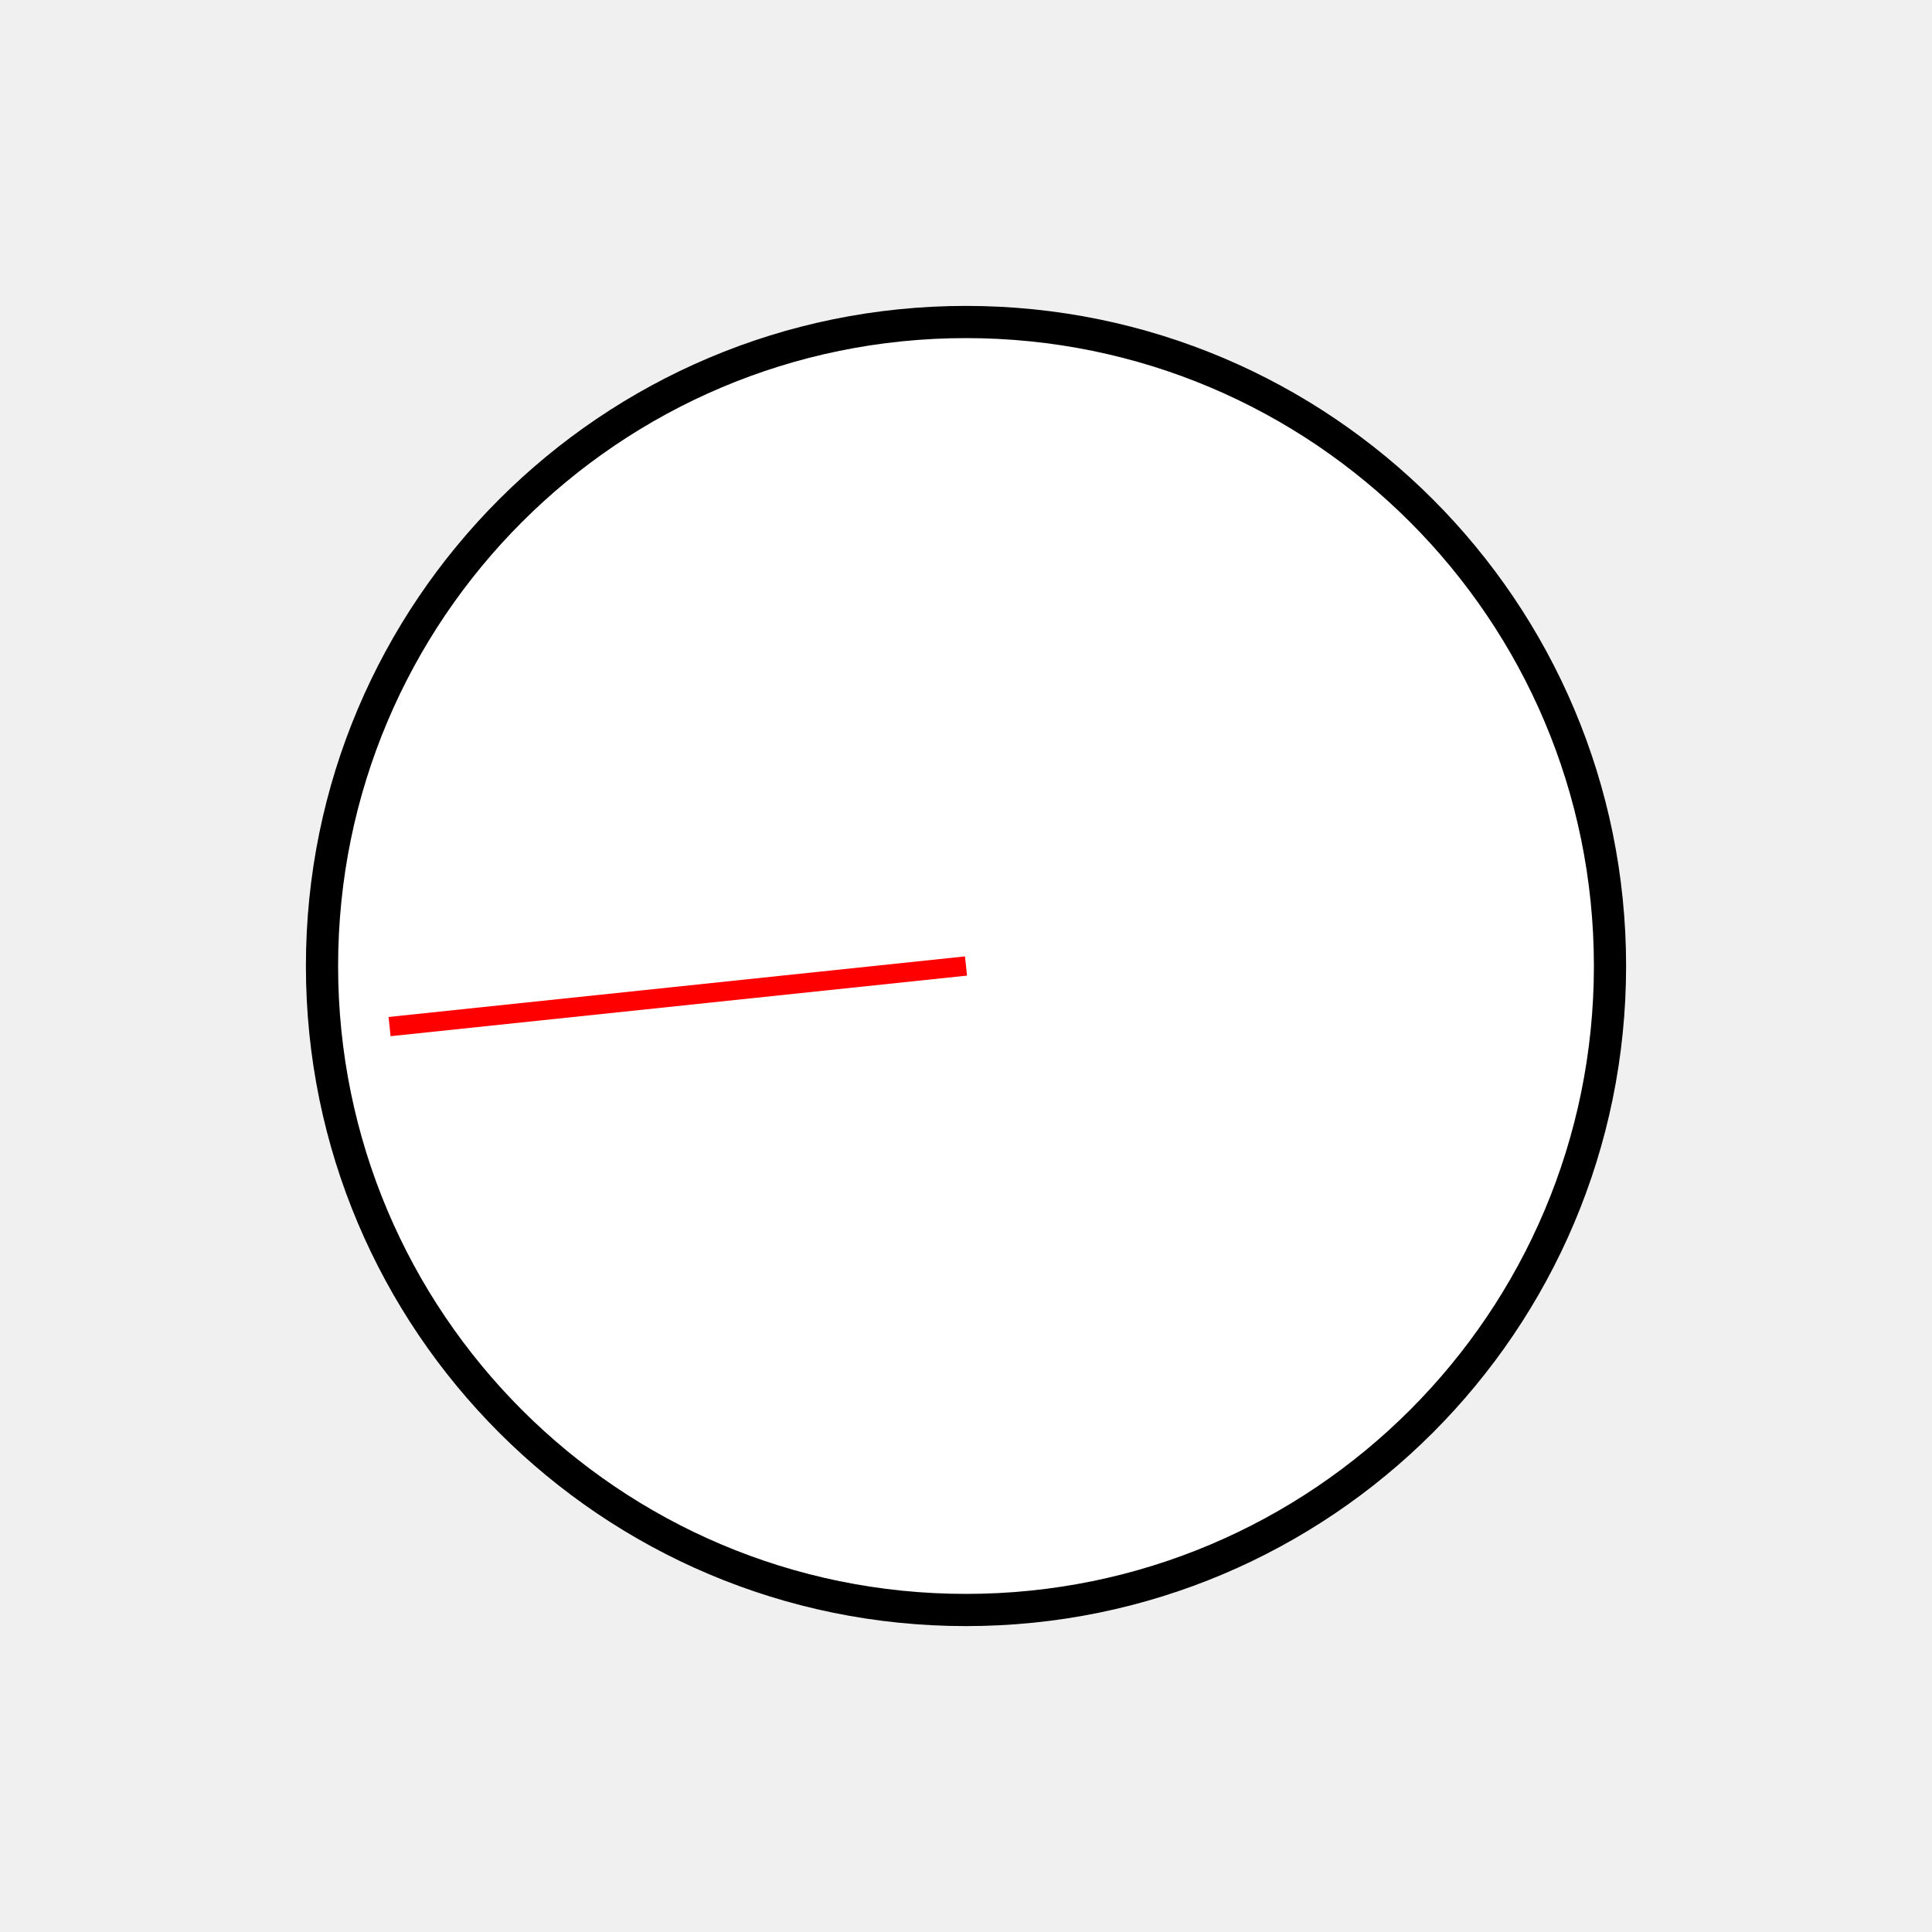
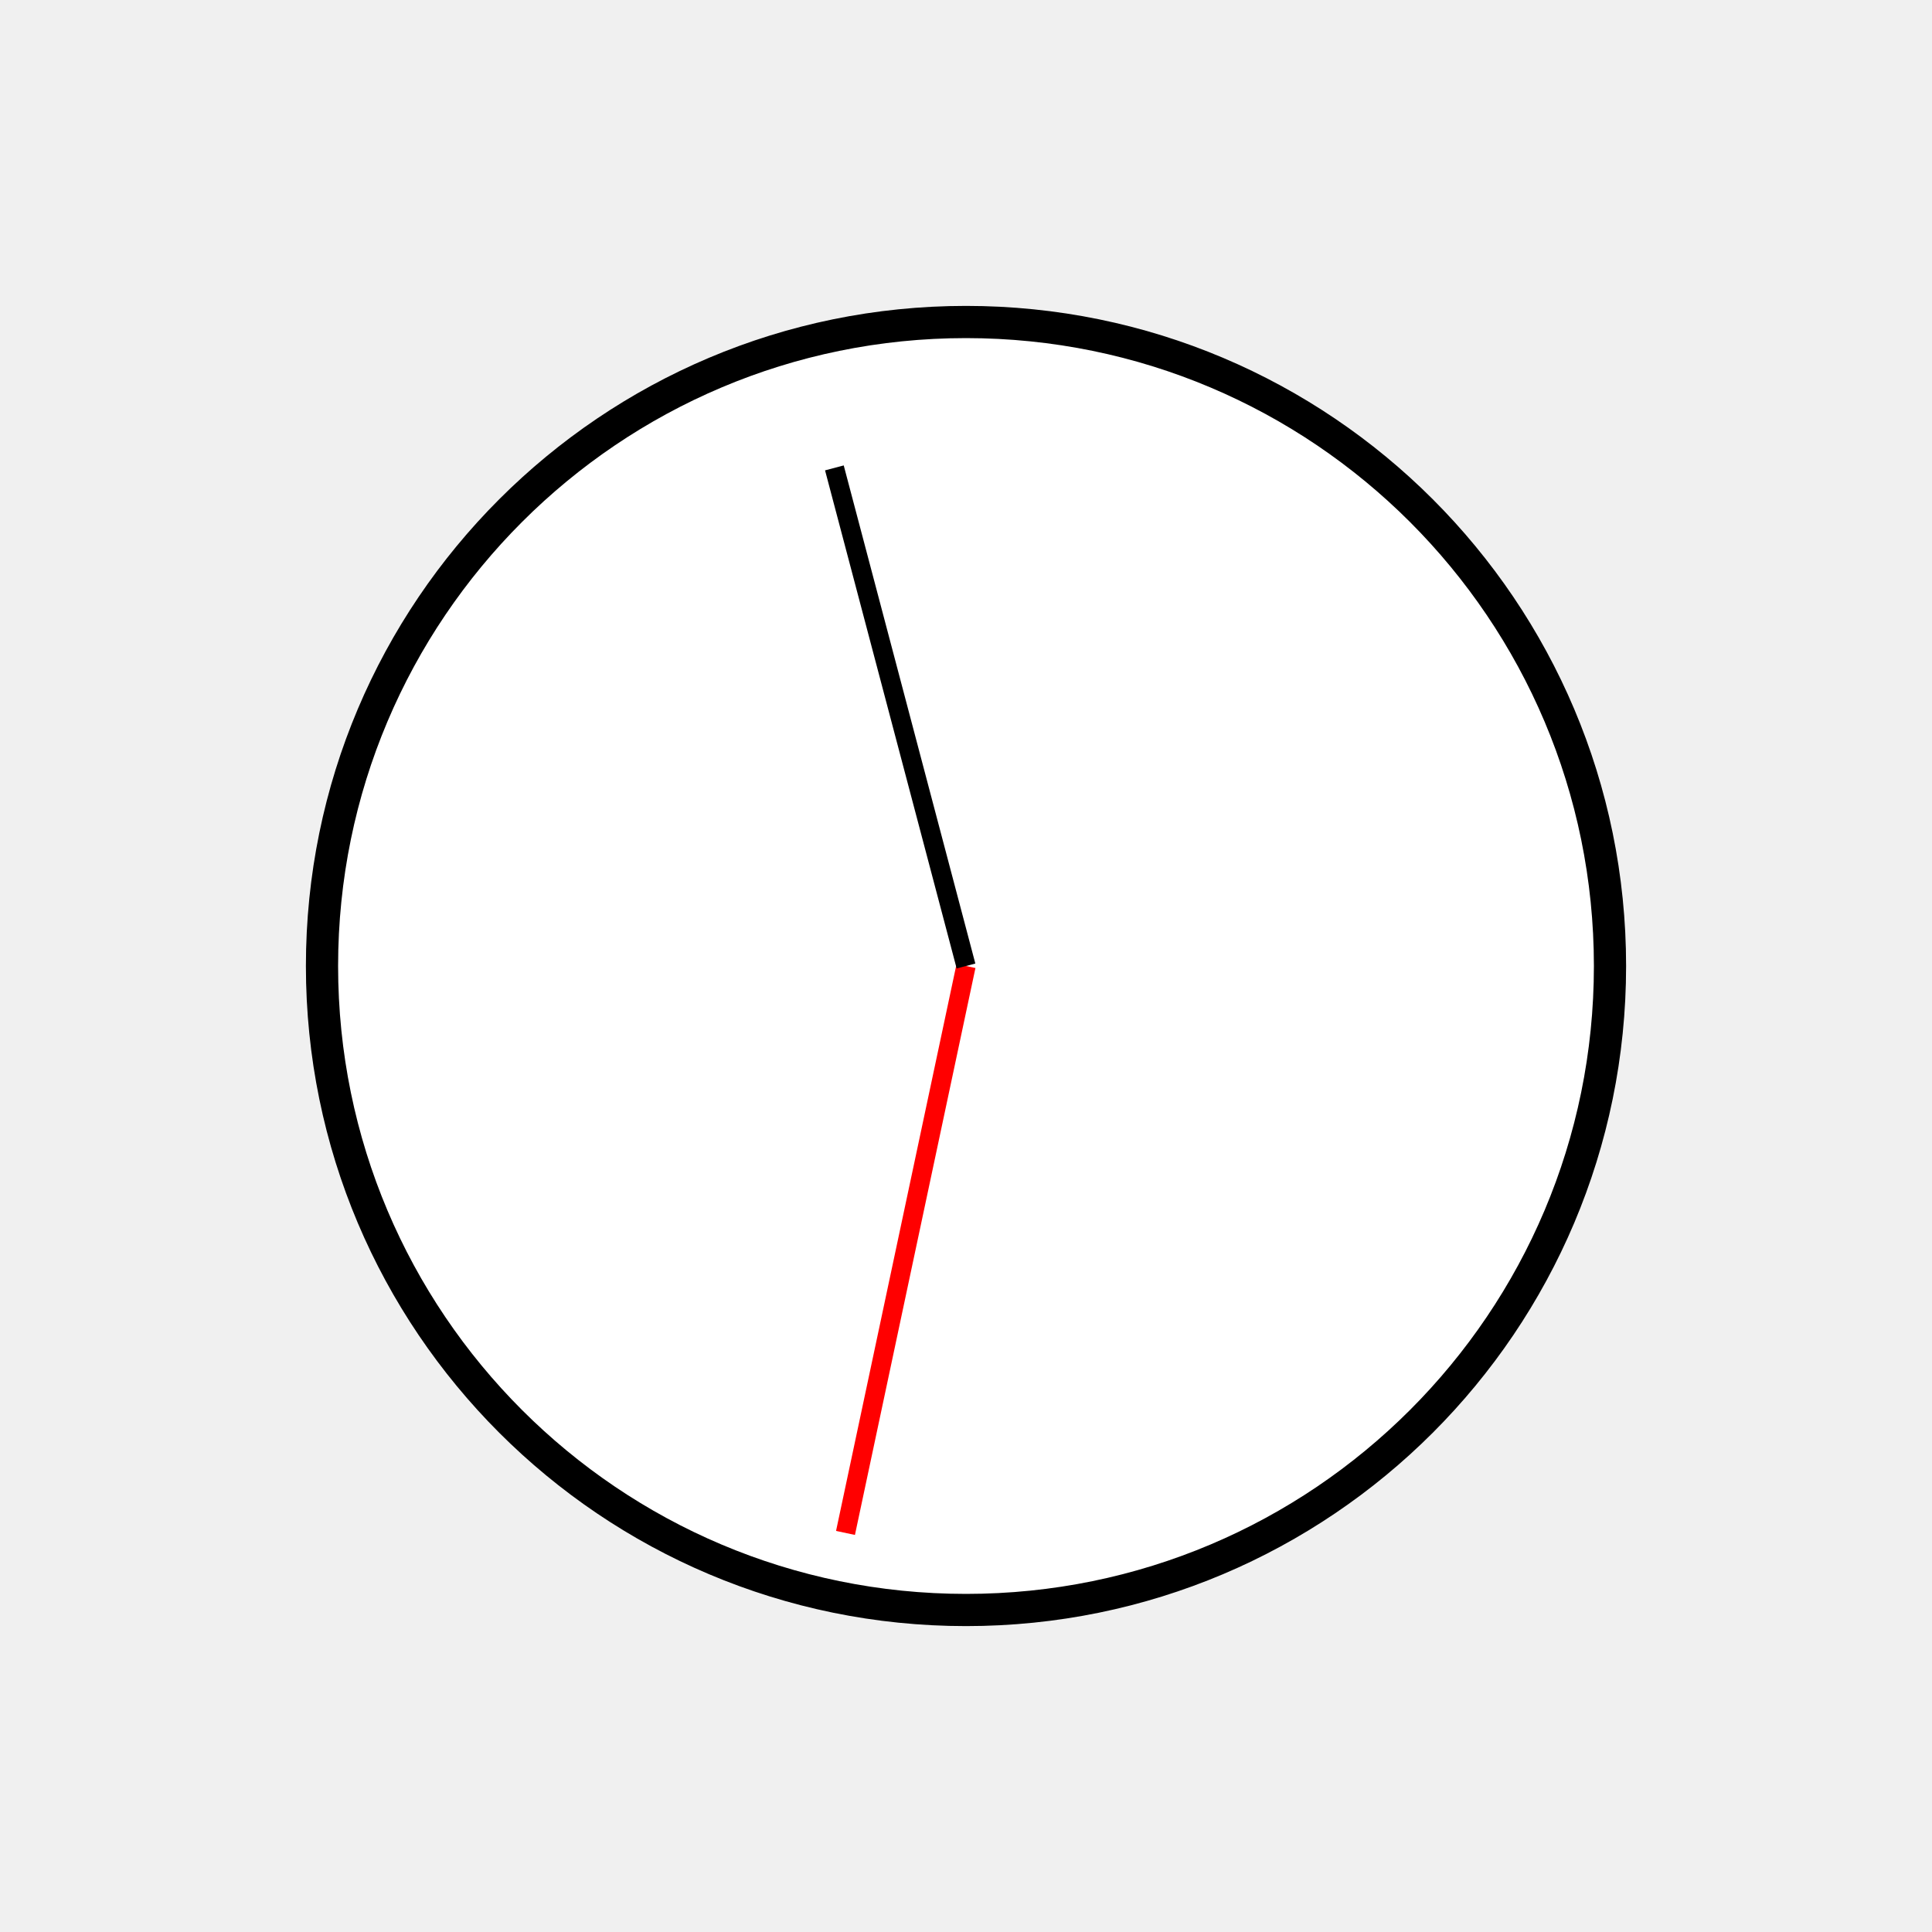
<svg xmlns="http://www.w3.org/2000/svg" width="100%" height="100%" viewBox="0 0 300 300" version="2.0">
  <circle cx="150" cy="150" r="100" style="fill:#fff;stroke:#000;stroke-width:5px;" />
-   <line x1="150" y1="150" x2="60.493" y2="159.408" style="fill:none;stroke:#f00;stroke-width:3px;" />
+   <line x1="150" y1="150" x2="131.288" y2="238.033" style="fill:none;stroke:#f00;stroke-width:3px;" />
+   <line x1="150" y1="150" x2="129.564" y2="72.654" style="fill:none;stroke:#000;stroke-width:3px;" />
</svg>
